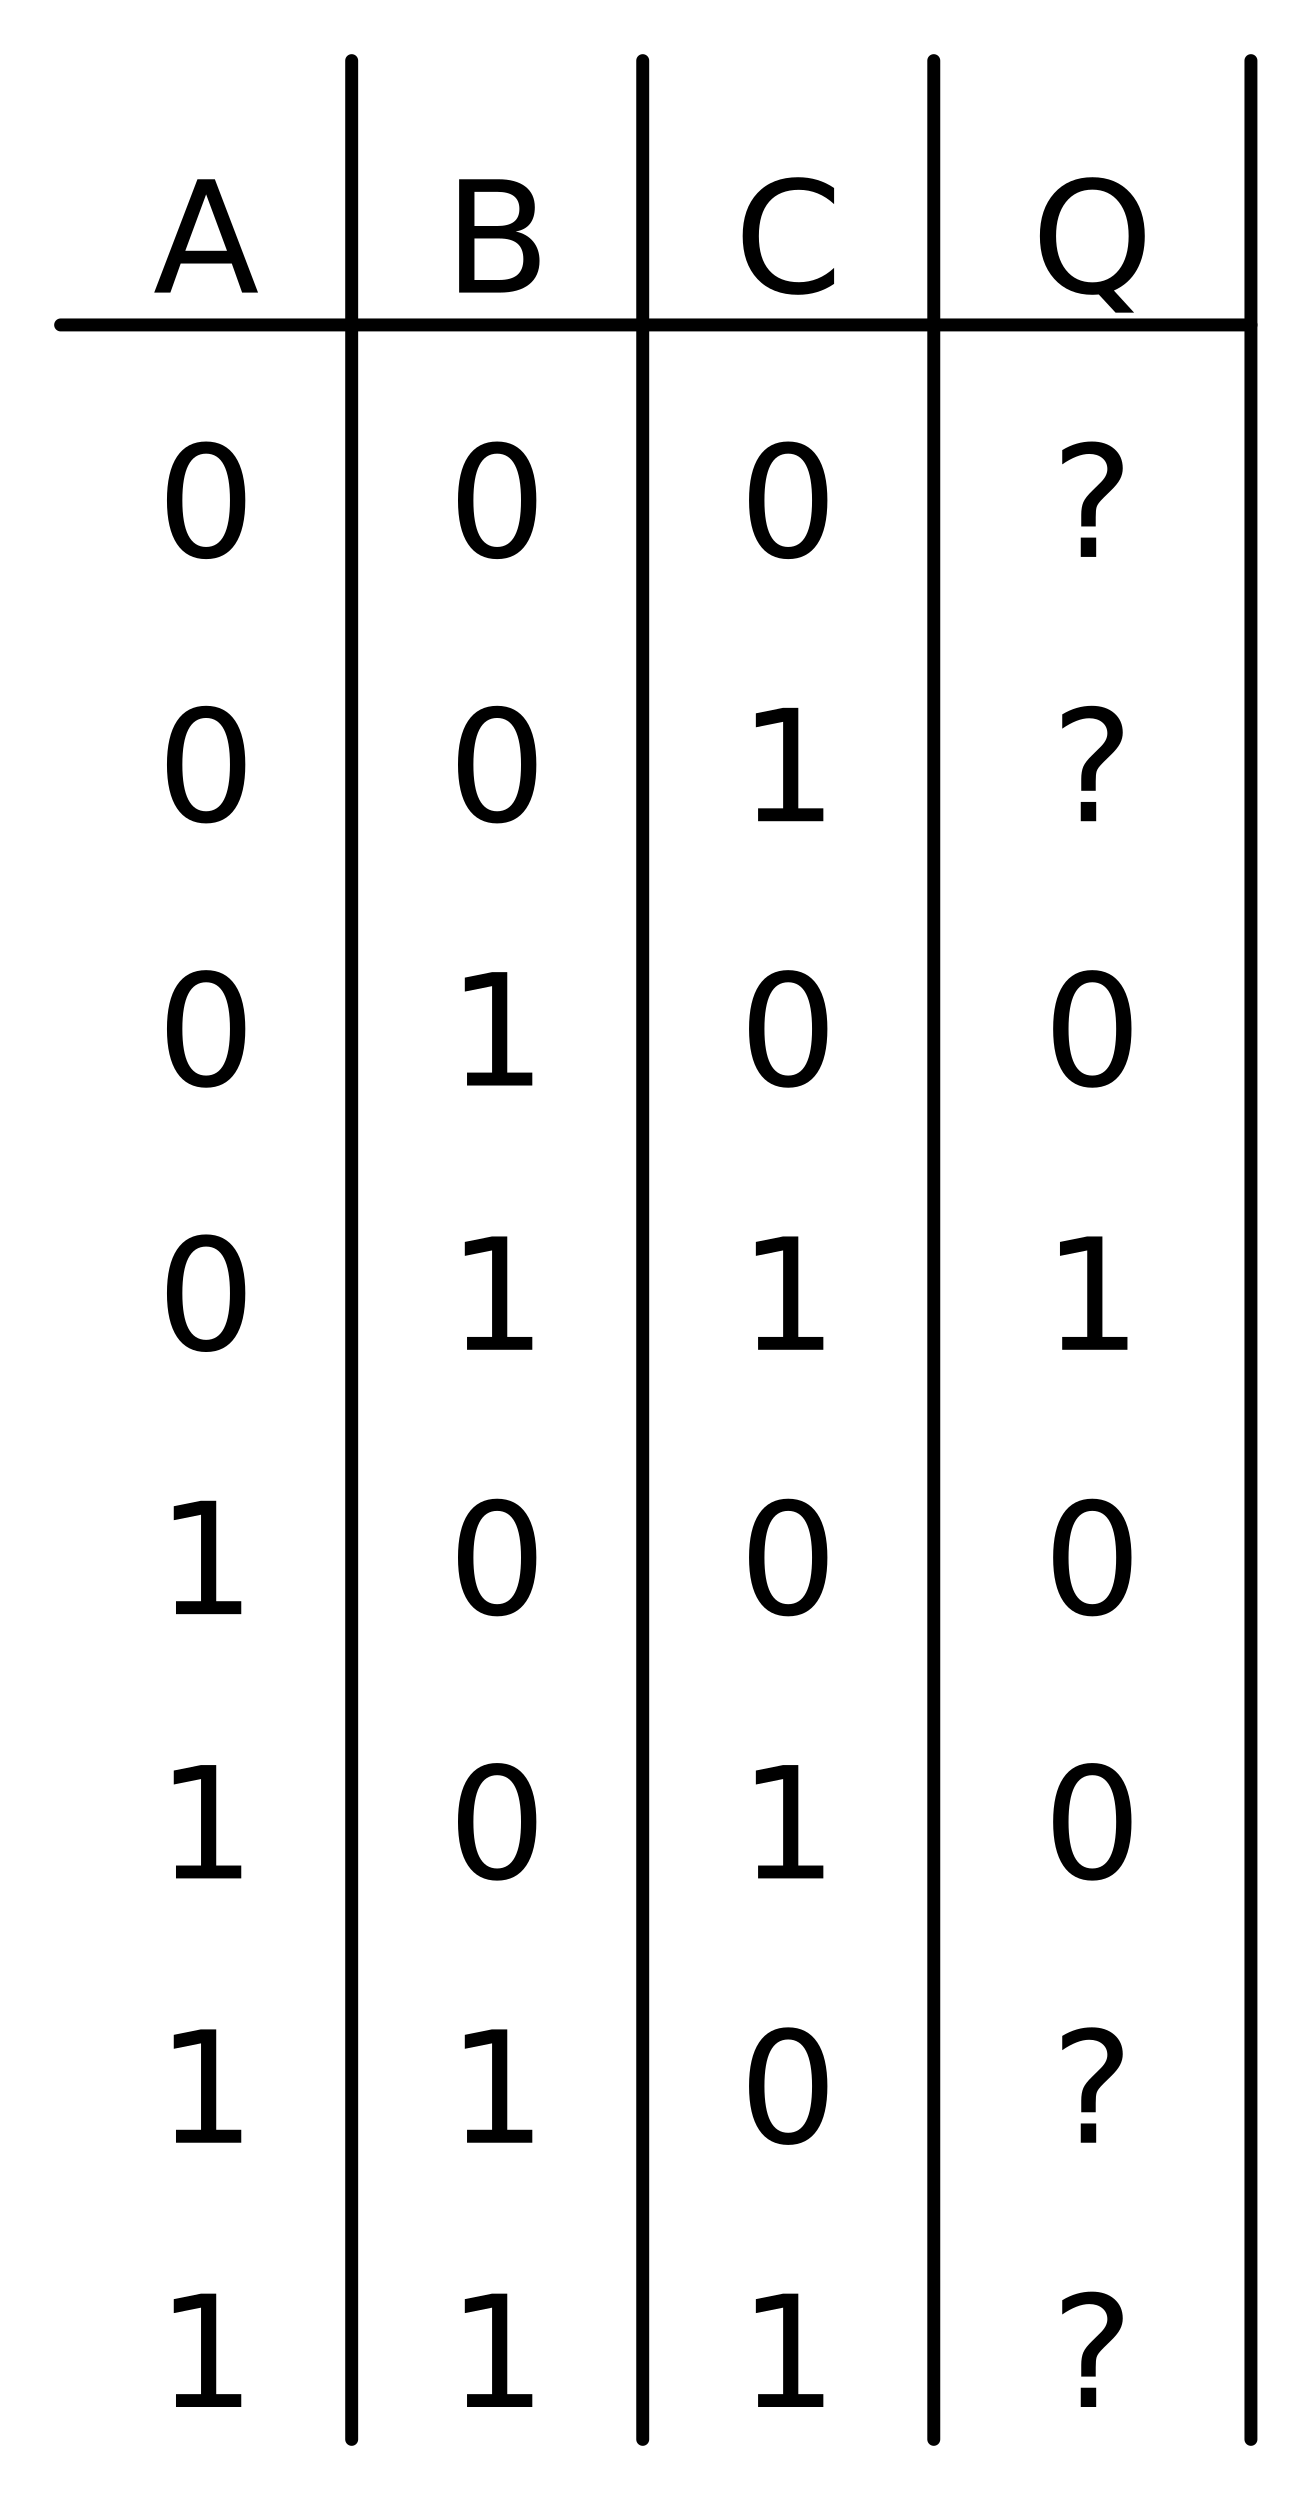
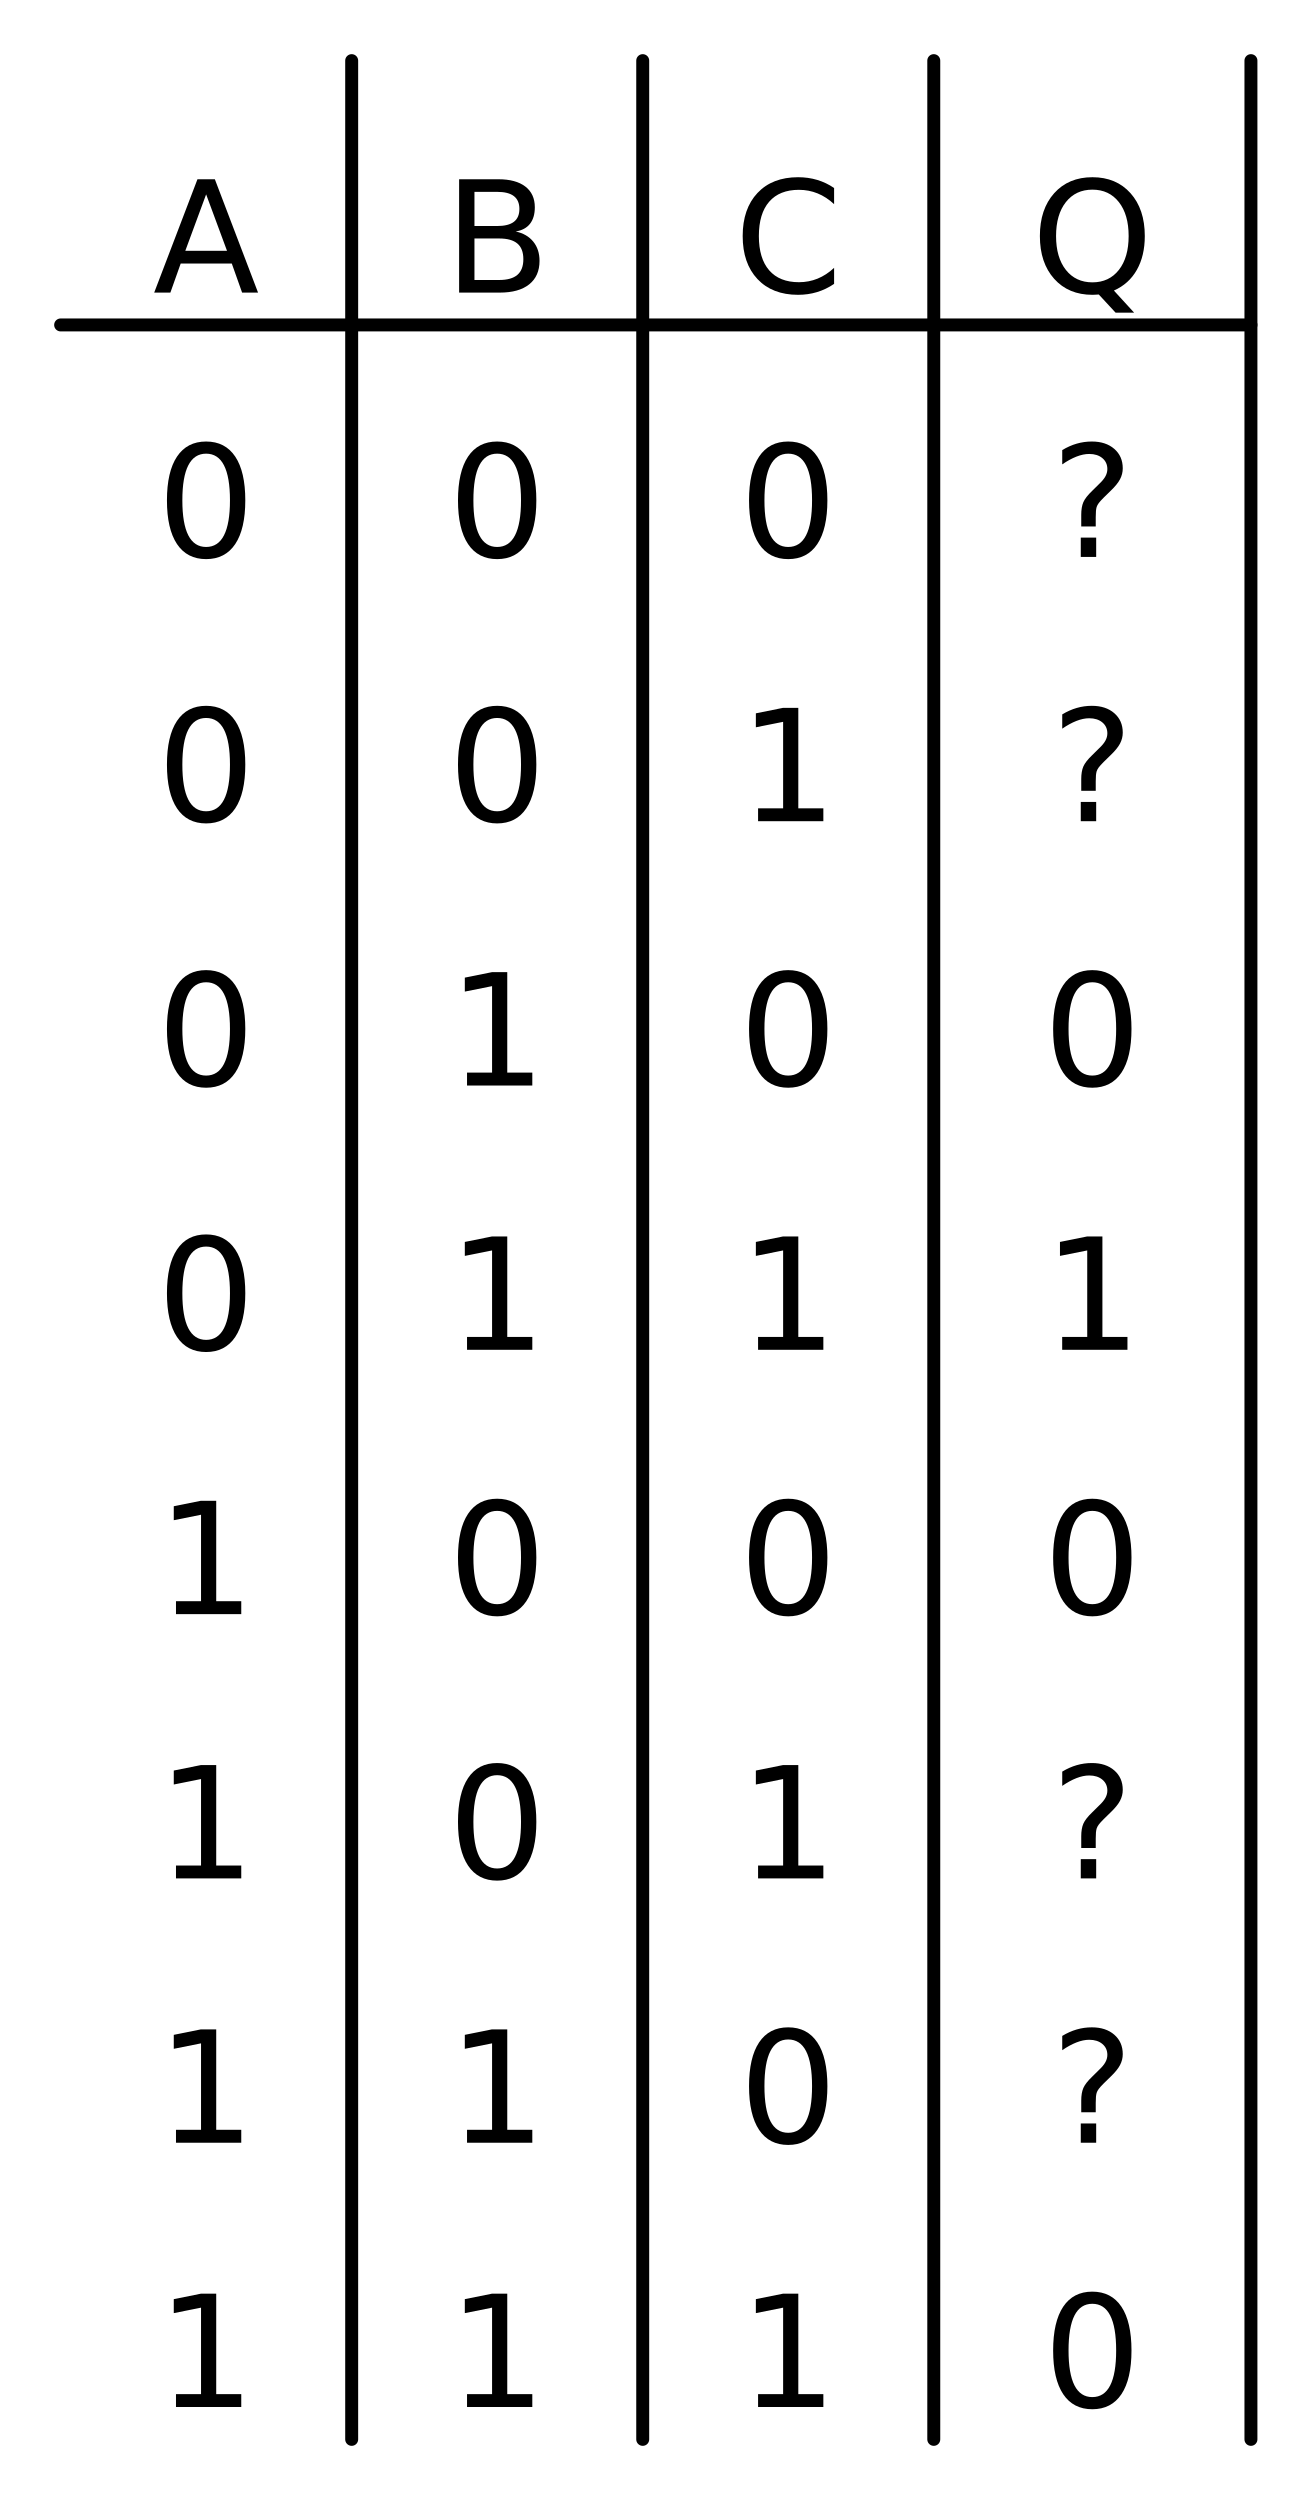
<svg xmlns="http://www.w3.org/2000/svg" xmlns:xlink="http://www.w3.org/1999/xlink" width="101.232pt" height="192.96pt" viewBox="0 0 101.232 192.96" version="1.1">
  <defs>
    <style type="text/css">*{stroke-linejoin: round; stroke-linecap: butt}</style>
  </defs>
  <g id="figure_1">
    <g id="patch_1">
      <path d="M 0 192.96  L 101.232 192.96  L 101.232 0  L 0 0  L 0 192.96  z " style="fill: none" />
    </g>
    <g id="axes_1">
      <g id="line2d_1">
-         <path d="M 27.144 4.68  L 27.144 188.28  " clip-path="url(#p141d4b6bdb)" style="fill: none; stroke: #000000; stroke-linecap: round" />
+         <path d="M 27.144 4.68  L 27.144 188.28  " clip-path="url(#pffde078306)" style="fill: none; stroke: #000000; stroke-linecap: round" />
      </g>
      <g id="line2d_2">
-         <path d="M 49.608 4.68  L 49.608 188.28  " clip-path="url(#p141d4b6bdb)" style="fill: none; stroke: #000000; stroke-linecap: round" />
+         <path d="M 49.608 4.68  L 49.608 188.28  " clip-path="url(#pffde078306)" style="fill: none; stroke: #000000; stroke-linecap: round" />
      </g>
      <g id="line2d_3">
-         <path d="M 72.072 4.68  L 72.072 188.28  " clip-path="url(#p141d4b6bdb)" style="fill: none; stroke: #000000; stroke-linecap: round" />
+         <path d="M 72.072 4.68  L 72.072 188.28  " clip-path="url(#pffde078306)" style="fill: none; stroke: #000000; stroke-linecap: round" />
      </g>
      <g id="line2d_4">
-         <path d="M 96.552 4.68  L 96.552 188.28  " clip-path="url(#p141d4b6bdb)" style="fill: none; stroke: #000000; stroke-linecap: round" />
+         <path d="M 96.552 4.68  L 96.552 188.28  " clip-path="url(#pffde078306)" style="fill: none; stroke: #000000; stroke-linecap: round" />
      </g>
      <g id="line2d_5">
-         <path d="M 4.68 25.08  L 96.552 25.08  " clip-path="url(#p141d4b6bdb)" style="fill: none; stroke: #000000; stroke-linecap: round" />
+         <path d="M 4.68 25.08  L 96.552 25.08  " clip-path="url(#pffde078306)" style="fill: none; stroke: #000000; stroke-linecap: round" />
      </g>
      <g id="text_1">
        <g transform="translate(11.80762 22.58438) scale(0.12 -0.12)">
          <defs>
            <path id="DejaVuSans-41" d="M 2188 4044  L 1331 1722  L 3047 1722  L 2188 4044  z M 1831 4666  L 2547 4666  L 4325 0  L 3669 0  L 3244 1197  L 1141 1197  L 716 0  L 50 0  L 1831 4666  z " transform="scale(0.015625)" />
          </defs>
          <use xlink:href="#DejaVuSans-41" />
        </g>
      </g>
      <g id="text_2">
        <g transform="translate(34.25944 22.58438) scale(0.12 -0.12)">
          <defs>
            <path id="DejaVuSans-42" d="M 1259 2228  L 1259 519  L 2272 519  Q 2781 519 3026 730  Q 3272 941 3272 1375  Q 3272 1813 3026 2020  Q 2781 2228 2272 2228  L 1259 2228  z M 1259 4147  L 1259 2741  L 2194 2741  Q 2656 2741 2882 2914  Q 3109 3088 3109 3444  Q 3109 3797 2882 3972  Q 2656 4147 2194 4147  L 1259 4147  z M 628 4666  L 2241 4666  Q 2963 4666 3353 4366  Q 3744 4066 3744 3513  Q 3744 3084 3544 2831  Q 3344 2578 2956 2516  Q 3422 2416 3680 2098  Q 3938 1781 3938 1306  Q 3938 681 3513 340  Q 3088 0 2303 0  L 628 0  L 628 4666  z " transform="scale(0.015625)" />
          </defs>
          <use xlink:href="#DejaVuSans-42" />
        </g>
      </g>
      <g id="text_3">
        <g transform="translate(56.65031 22.58438) scale(0.12 -0.12)">
          <defs>
            <path id="DejaVuSans-43" d="M 4122 4306  L 4122 3641  Q 3803 3938 3442 4084  Q 3081 4231 2675 4231  Q 1875 4231 1450 3742  Q 1025 3253 1025 2328  Q 1025 1406 1450 917  Q 1875 428 2675 428  Q 3081 428 3442 575  Q 3803 722 4122 1019  L 4122 359  Q 3791 134 3420 21  Q 3050 -91 2638 -91  Q 1578 -91 968 557  Q 359 1206 359 2328  Q 359 3453 968 4101  Q 1578 4750 2638 4750  Q 3056 4750 3426 4639  Q 3797 4528 4122 4306  z " transform="scale(0.015625)" />
          </defs>
          <use xlink:href="#DejaVuSans-43" />
        </g>
      </g>
      <g id="text_4">
        <g transform="translate(79.58888 22.58438) scale(0.12 -0.12)">
          <defs>
            <path id="DejaVuSans-51" d="M 2522 4238  Q 1834 4238 1429 3725  Q 1025 3213 1025 2328  Q 1025 1447 1429 934  Q 1834 422 2522 422  Q 3209 422 3611 934  Q 4013 1447 4013 2328  Q 4013 3213 3611 3725  Q 3209 4238 2522 4238  z M 3406 84  L 4238 -825  L 3475 -825  L 2784 -78  Q 2681 -84 2626 -87  Q 2572 -91 2522 -91  Q 1538 -91 948 567  Q 359 1225 359 2328  Q 359 3434 948 4092  Q 1538 4750 2522 4750  Q 3503 4750 4090 4092  Q 4678 3434 4678 2328  Q 4678 1516 4351 937  Q 4025 359 3406 84  z " transform="scale(0.015625)" />
          </defs>
          <use xlink:href="#DejaVuSans-51" />
        </g>
      </g>
      <g id="text_5">
        <g transform="translate(12.0945 42.98438) scale(0.12 -0.12)">
          <defs>
            <path id="DejaVuSans-30" d="M 2034 4250  Q 1547 4250 1301 3770  Q 1056 3291 1056 2328  Q 1056 1369 1301 889  Q 1547 409 2034 409  Q 2525 409 2770 889  Q 3016 1369 3016 2328  Q 3016 3291 2770 3770  Q 2525 4250 2034 4250  z M 2034 4750  Q 2819 4750 3233 4129  Q 3647 3509 3647 2328  Q 3647 1150 3233 529  Q 2819 -91 2034 -91  Q 1250 -91 836 529  Q 422 1150 422 2328  Q 422 3509 836 4129  Q 1250 4750 2034 4750  z " transform="scale(0.015625)" />
          </defs>
          <use xlink:href="#DejaVuSans-30" />
        </g>
      </g>
      <g id="text_6">
        <g transform="translate(34.5585 42.98438) scale(0.12 -0.12)">
          <use xlink:href="#DejaVuSans-30" />
        </g>
      </g>
      <g id="text_7">
        <g transform="translate(57.0225 42.98438) scale(0.12 -0.12)">
          <use xlink:href="#DejaVuSans-30" />
        </g>
      </g>
      <g id="text_8">
        <g transform="translate(81.12731 42.98438) scale(0.12 -0.12)">
          <defs>
            <path id="DejaVuSans-3f" d="M 1222 794  L 1856 794  L 1856 0  L 1222 0  L 1222 794  z M 1838 1253  L 1241 1253  L 1241 1734  Q 1241 2050 1328 2253  Q 1416 2456 1697 2725  L 1978 3003  Q 2156 3169 2236 3316  Q 2316 3463 2316 3616  Q 2316 3894 2111 4066  Q 1906 4238 1569 4238  Q 1322 4238 1042 4128  Q 763 4019 459 3809  L 459 4397  Q 753 4575 1054 4662  Q 1356 4750 1678 4750  Q 2253 4750 2601 4447  Q 2950 4144 2950 3647  Q 2950 3409 2837 3195  Q 2725 2981 2444 2713  L 2169 2444  Q 2022 2297 1961 2214  Q 1900 2131 1875 2053  Q 1856 1988 1847 1894  Q 1838 1800 1838 1638  L 1838 1253  z " transform="scale(0.015625)" />
          </defs>
          <use xlink:href="#DejaVuSans-3f" />
        </g>
      </g>
      <g id="text_9">
        <g transform="translate(12.0945 63.38437) scale(0.12 -0.12)">
          <use xlink:href="#DejaVuSans-30" />
        </g>
      </g>
      <g id="text_10">
        <g transform="translate(34.5585 63.38437) scale(0.12 -0.12)">
          <use xlink:href="#DejaVuSans-30" />
        </g>
      </g>
      <g id="text_11">
        <g transform="translate(57.0225 63.38437) scale(0.12 -0.12)">
          <defs>
            <path id="DejaVuSans-31" d="M 794 531  L 1825 531  L 1825 4091  L 703 3866  L 703 4441  L 1819 4666  L 2450 4666  L 2450 531  L 3481 531  L 3481 0  L 794 0  L 794 531  z " transform="scale(0.015625)" />
          </defs>
          <use xlink:href="#DejaVuSans-31" />
        </g>
      </g>
      <g id="text_12">
        <g transform="translate(81.12731 63.38437) scale(0.12 -0.12)">
          <use xlink:href="#DejaVuSans-3f" />
        </g>
      </g>
      <g id="text_13">
        <g transform="translate(12.0945 83.78437) scale(0.12 -0.12)">
          <use xlink:href="#DejaVuSans-30" />
        </g>
      </g>
      <g id="text_14">
        <g transform="translate(34.5585 83.78437) scale(0.12 -0.12)">
          <use xlink:href="#DejaVuSans-31" />
        </g>
      </g>
      <g id="text_15">
        <g transform="translate(57.0225 83.78437) scale(0.12 -0.12)">
          <use xlink:href="#DejaVuSans-30" />
        </g>
      </g>
      <g id="text_16">
        <g transform="translate(80.4945 83.78437) scale(0.12 -0.12)">
          <use xlink:href="#DejaVuSans-30" />
        </g>
      </g>
      <g id="text_17">
        <g transform="translate(12.0945 104.1844) scale(0.12 -0.12)">
          <use xlink:href="#DejaVuSans-30" />
        </g>
      </g>
      <g id="text_18">
        <g transform="translate(34.5585 104.1844) scale(0.12 -0.12)">
          <use xlink:href="#DejaVuSans-31" />
        </g>
      </g>
      <g id="text_19">
        <g transform="translate(57.0225 104.1844) scale(0.12 -0.12)">
          <use xlink:href="#DejaVuSans-31" />
        </g>
      </g>
      <g id="text_20">
        <g transform="translate(80.4945 104.1844) scale(0.12 -0.12)">
          <use xlink:href="#DejaVuSans-31" />
        </g>
      </g>
      <g id="text_21">
        <g transform="translate(12.0945 124.5844) scale(0.12 -0.12)">
          <use xlink:href="#DejaVuSans-31" />
        </g>
      </g>
      <g id="text_22">
        <g transform="translate(34.5585 124.5844) scale(0.12 -0.12)">
          <use xlink:href="#DejaVuSans-30" />
        </g>
      </g>
      <g id="text_23">
        <g transform="translate(57.0225 124.5844) scale(0.12 -0.12)">
          <use xlink:href="#DejaVuSans-30" />
        </g>
      </g>
      <g id="text_24">
        <g transform="translate(80.4945 124.5844) scale(0.12 -0.12)">
          <use xlink:href="#DejaVuSans-30" />
        </g>
      </g>
      <g id="text_25">
        <g transform="translate(12.0945 144.9844) scale(0.12 -0.12)">
          <use xlink:href="#DejaVuSans-31" />
        </g>
      </g>
      <g id="text_26">
        <g transform="translate(34.5585 144.9844) scale(0.12 -0.12)">
          <use xlink:href="#DejaVuSans-30" />
        </g>
      </g>
      <g id="text_27">
        <g transform="translate(57.0225 144.9844) scale(0.12 -0.12)">
          <use xlink:href="#DejaVuSans-31" />
        </g>
      </g>
      <g id="text_28">
-         <g transform="translate(80.4945 144.9844) scale(0.12 -0.12)">
-           <use xlink:href="#DejaVuSans-30" />
+         <g transform="translate(81.12731 144.9844) scale(0.12 -0.12)">
+           <use xlink:href="#DejaVuSans-3f" />
        </g>
      </g>
      <g id="text_29">
        <g transform="translate(12.0945 165.3844) scale(0.12 -0.12)">
          <use xlink:href="#DejaVuSans-31" />
        </g>
      </g>
      <g id="text_30">
        <g transform="translate(34.5585 165.3844) scale(0.12 -0.12)">
          <use xlink:href="#DejaVuSans-31" />
        </g>
      </g>
      <g id="text_31">
        <g transform="translate(57.0225 165.3844) scale(0.12 -0.12)">
          <use xlink:href="#DejaVuSans-30" />
        </g>
      </g>
      <g id="text_32">
        <g transform="translate(81.12731 165.3844) scale(0.12 -0.12)">
          <use xlink:href="#DejaVuSans-3f" />
        </g>
      </g>
      <g id="text_33">
        <g transform="translate(12.0945 185.7844) scale(0.12 -0.12)">
          <use xlink:href="#DejaVuSans-31" />
        </g>
      </g>
      <g id="text_34">
        <g transform="translate(34.5585 185.7844) scale(0.12 -0.12)">
          <use xlink:href="#DejaVuSans-31" />
        </g>
      </g>
      <g id="text_35">
        <g transform="translate(57.0225 185.7844) scale(0.12 -0.12)">
          <use xlink:href="#DejaVuSans-31" />
        </g>
      </g>
      <g id="text_36">
-         <g transform="translate(81.12731 185.7844) scale(0.12 -0.12)">
-           <use xlink:href="#DejaVuSans-3f" />
+         <g transform="translate(80.4945 185.7844) scale(0.12 -0.12)">
+           <use xlink:href="#DejaVuSans-30" />
        </g>
      </g>
    </g>
  </g>
  <defs>
-     <clipPath id="p141d4b6bdb">
+     <clipPath id="pffde078306">
      <rect x="0" y="0" width="101.232" height="192.96" />
    </clipPath>
  </defs>
</svg>
